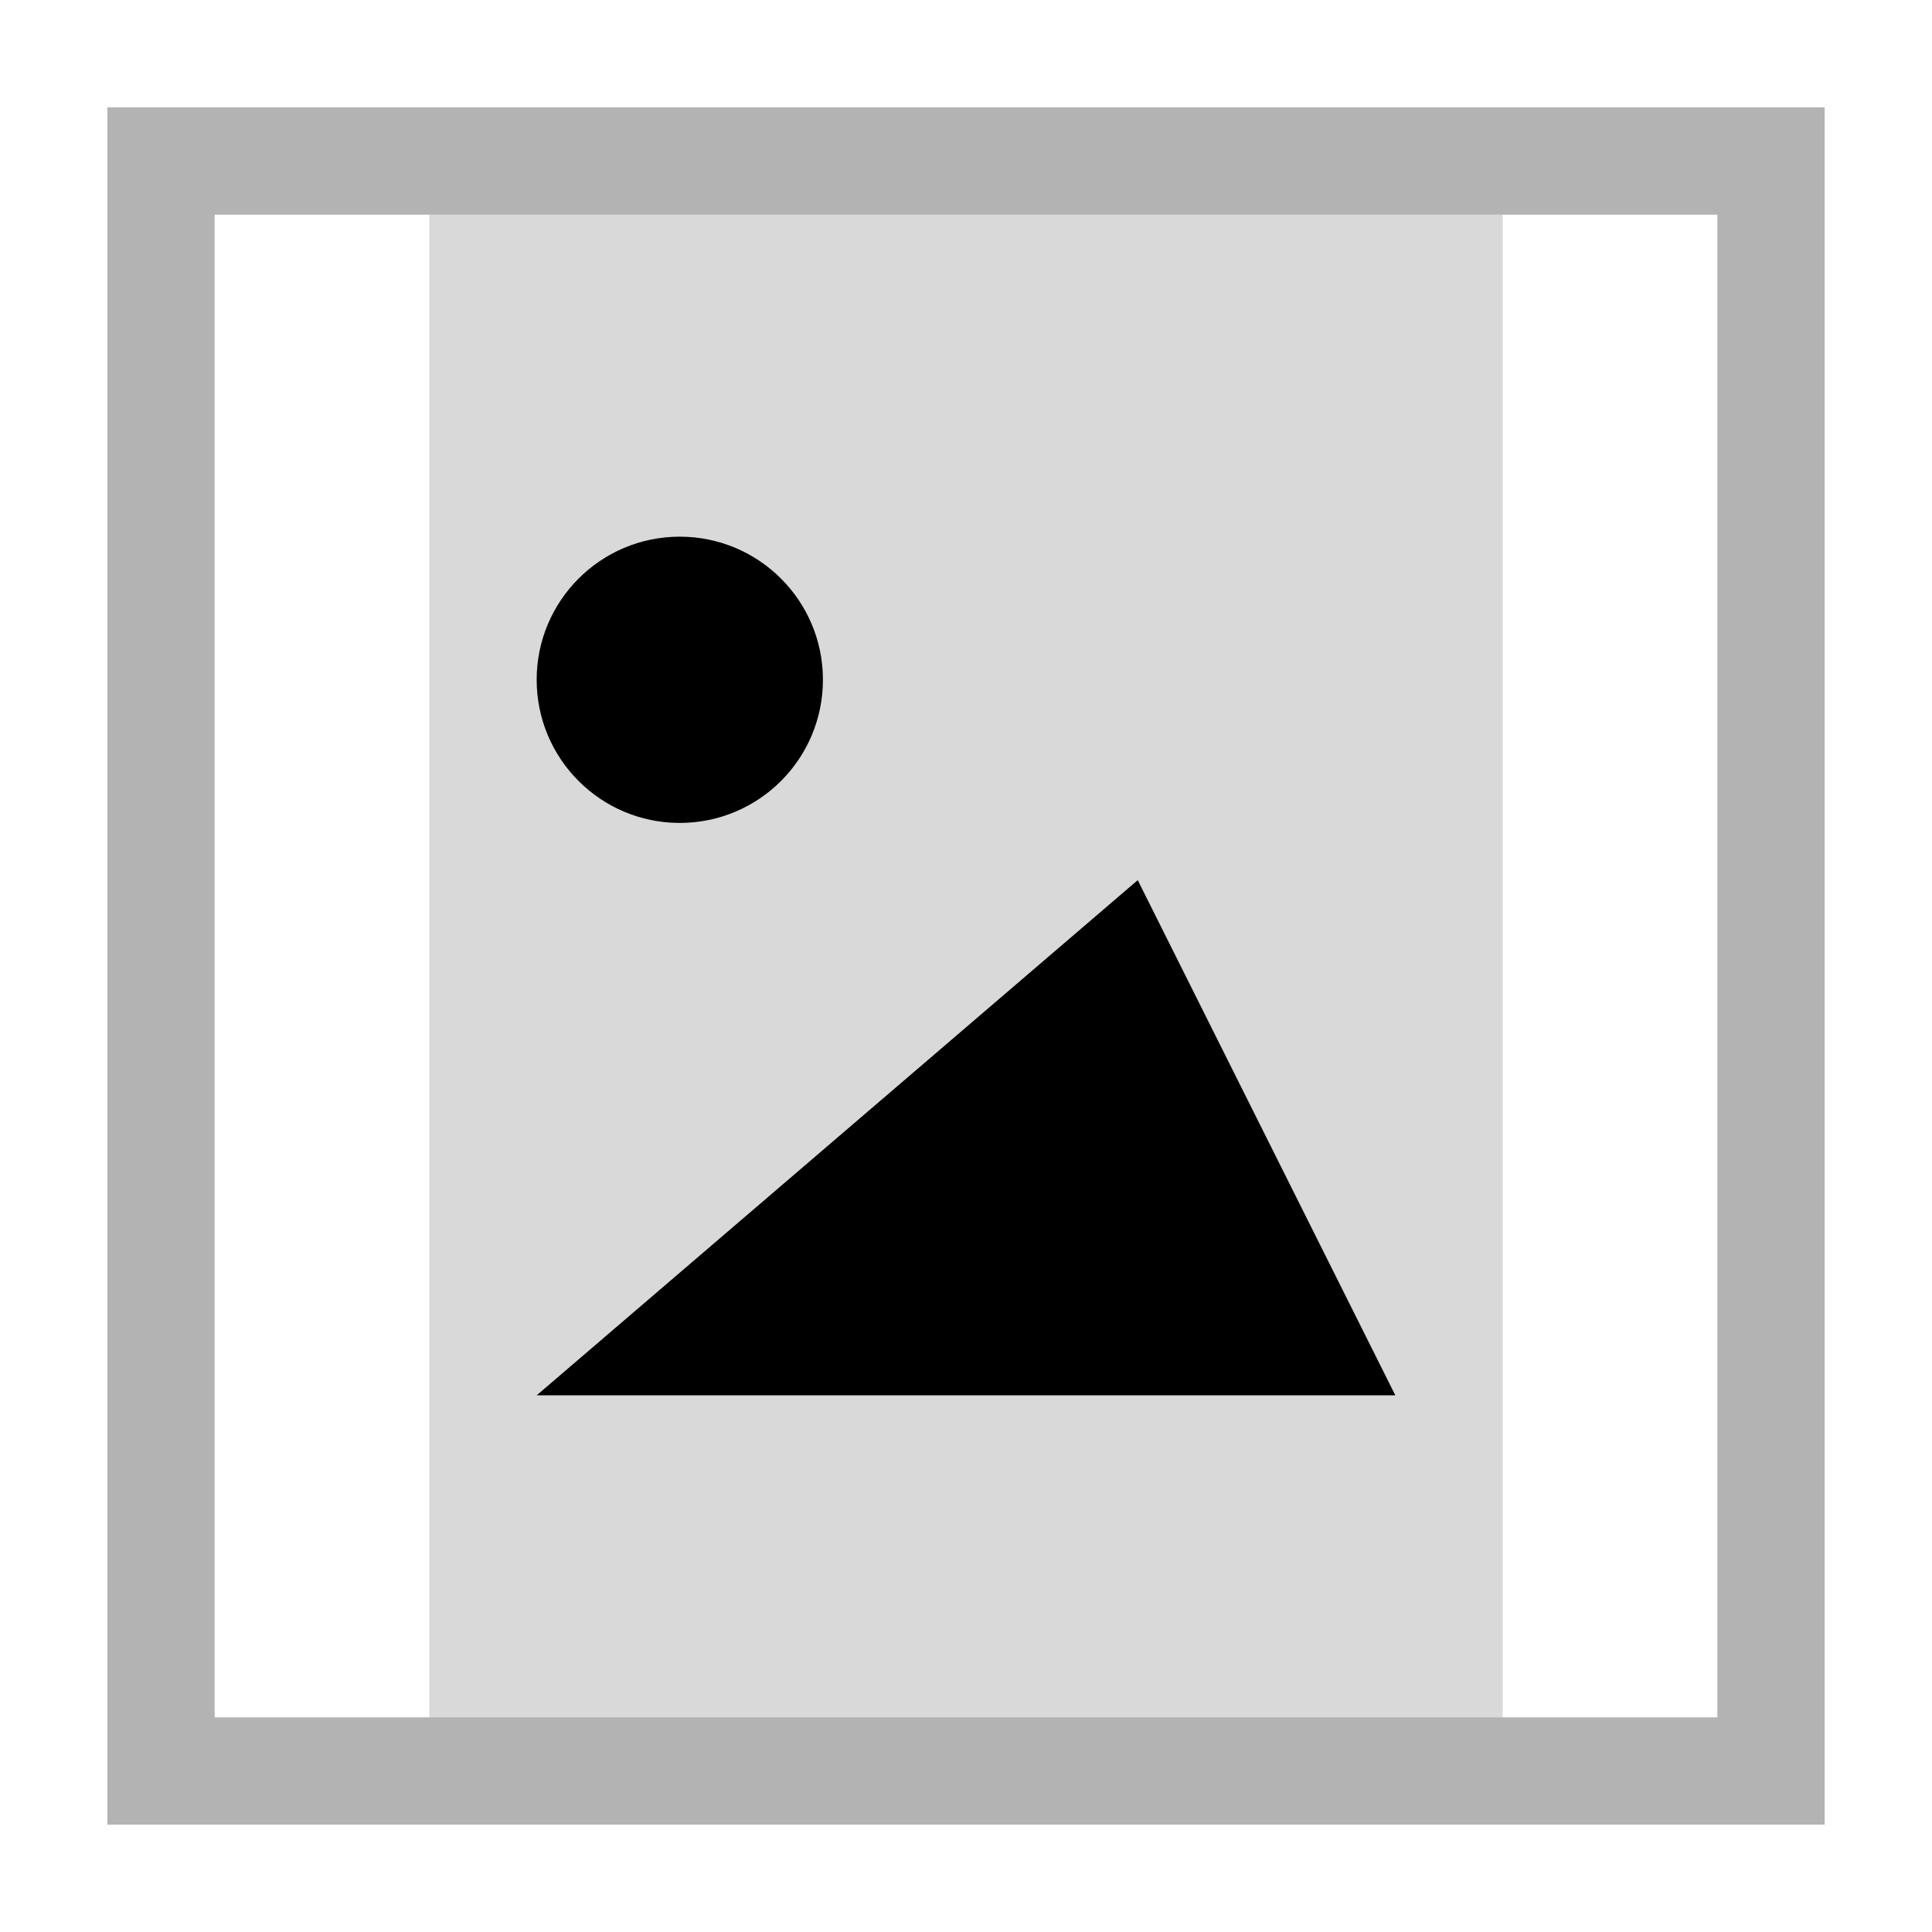
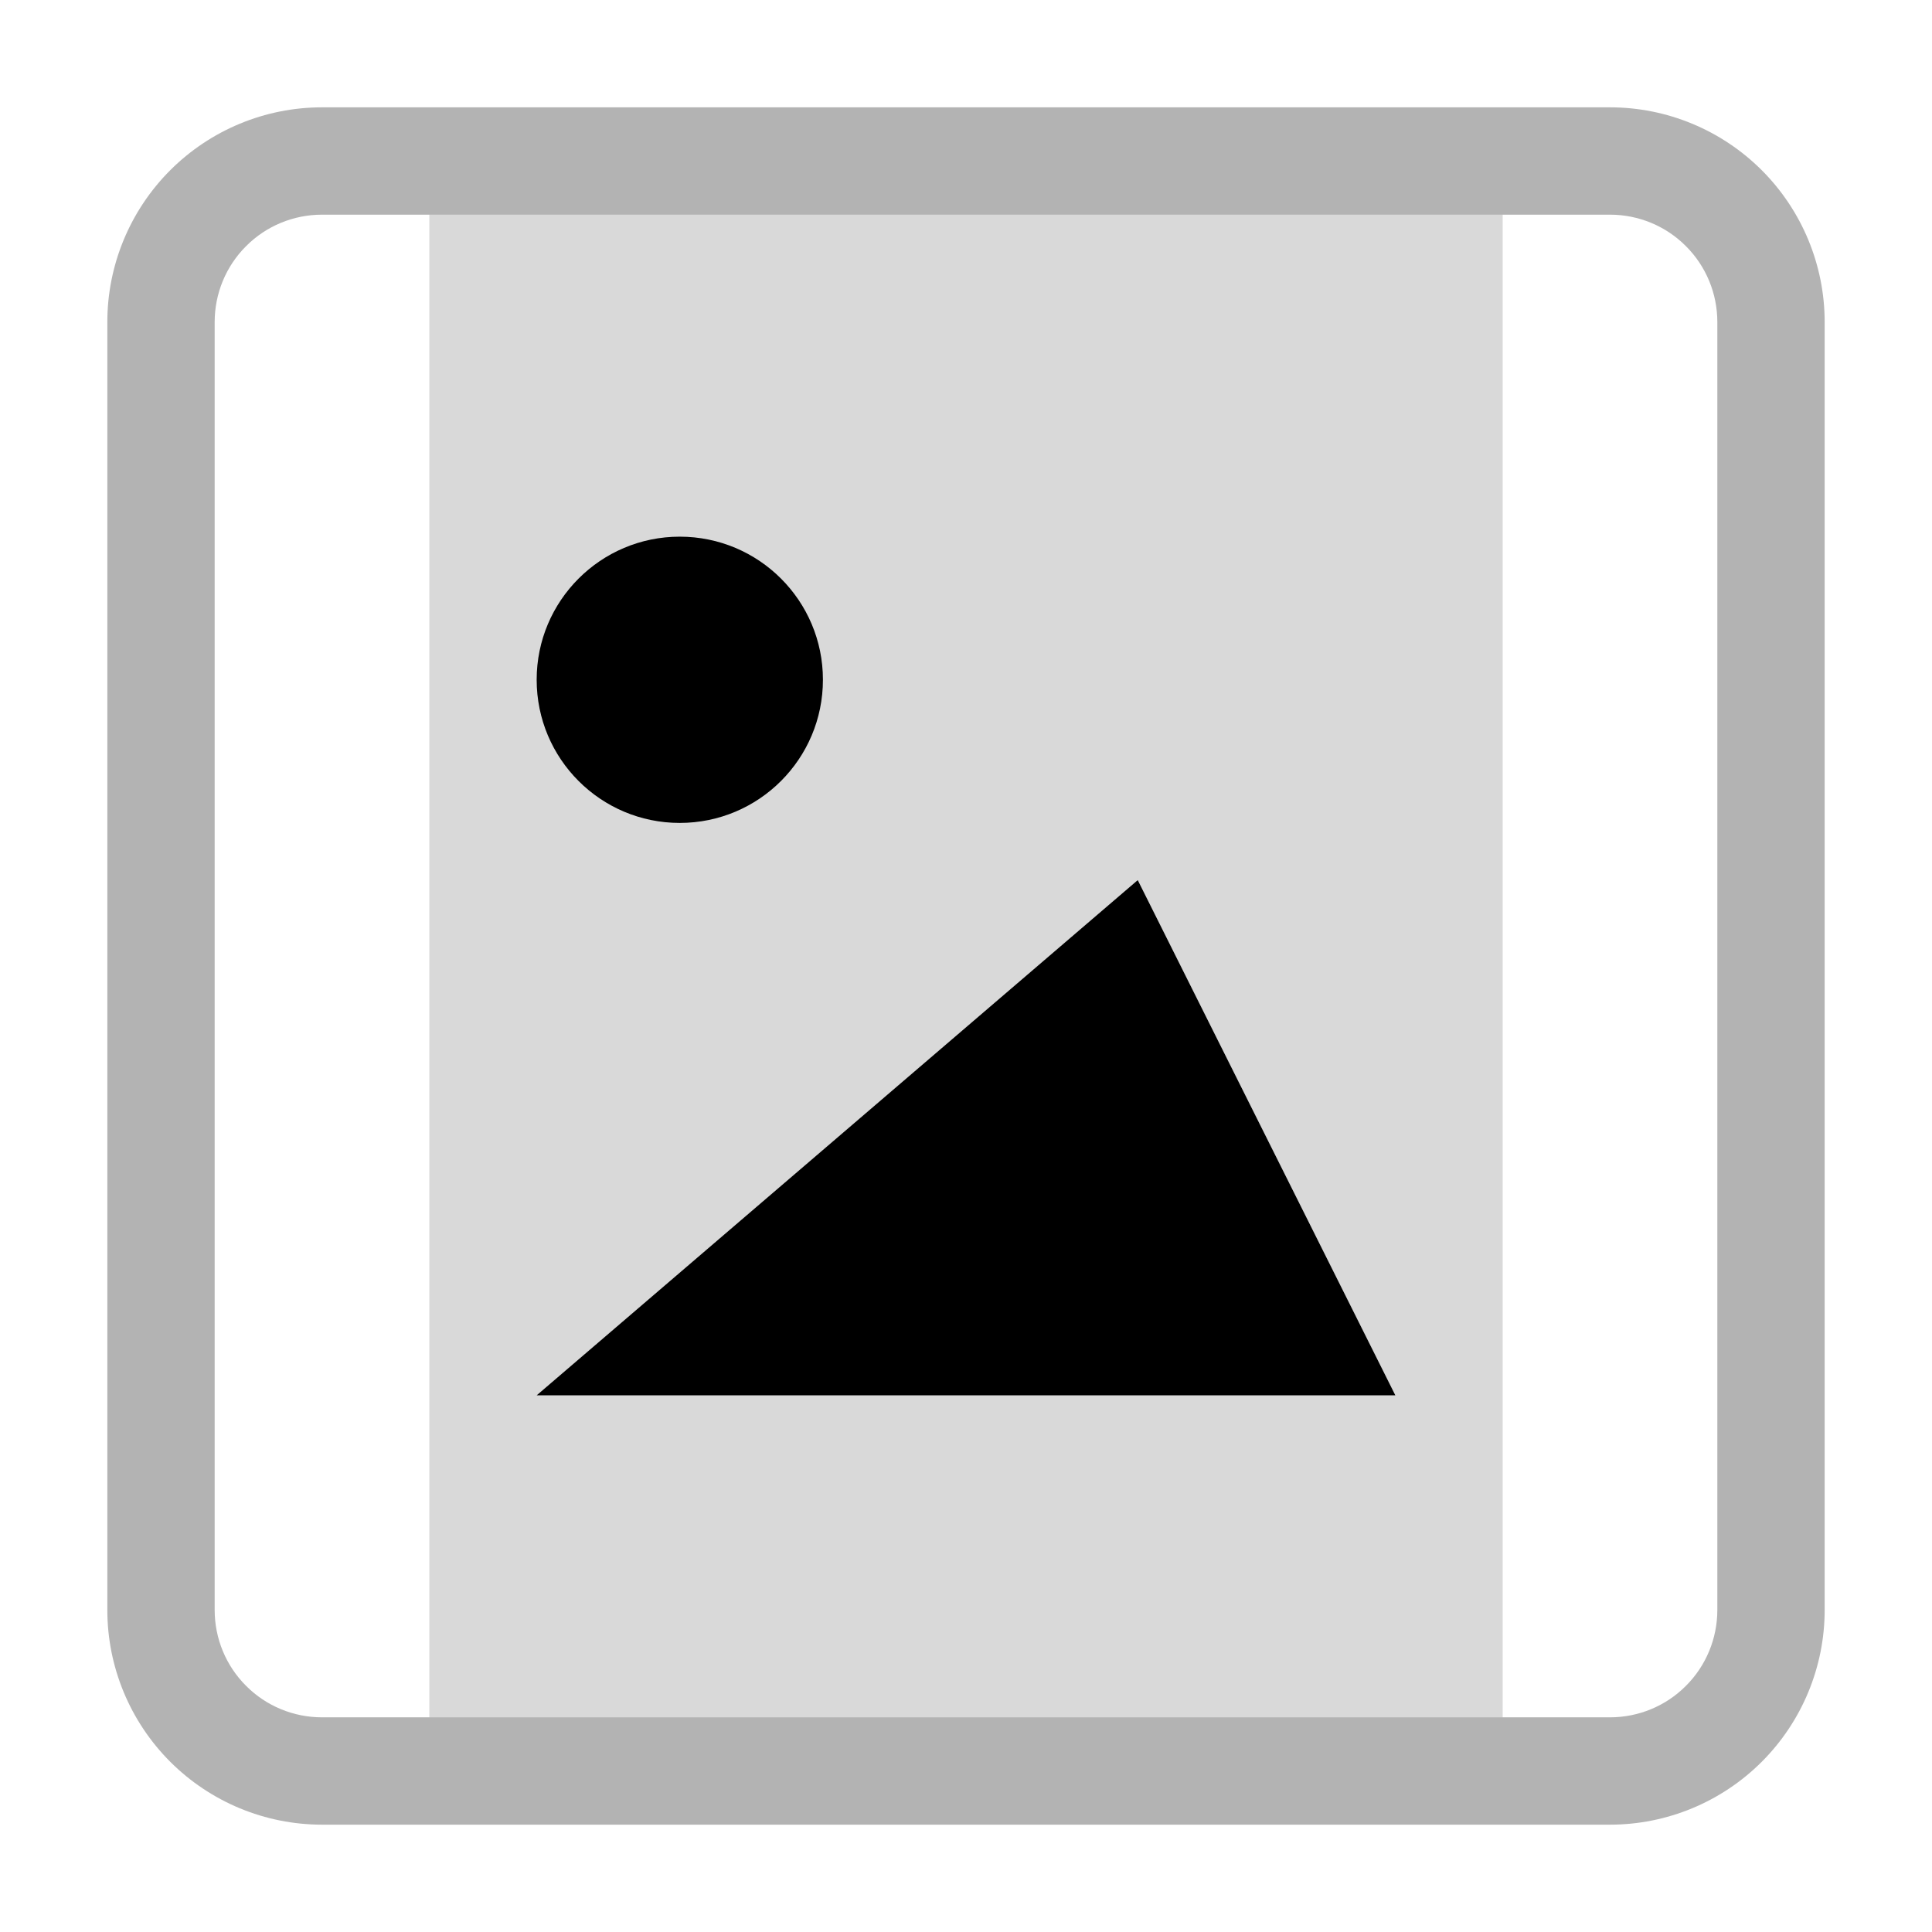
<svg xmlns="http://www.w3.org/2000/svg" width="18" height="18" viewBox="0 0 18 18">
-   <path opacity="0.3" fill-rule="evenodd" clip-rule="evenodd" d="M17 1H1V17H17V1ZM16 2H2V16H16V2Z" />
+   <path opacity="0.3" fill-rule="evenodd" clip-rule="evenodd" d="M3 1C2.47 1 1.961 1.211 1.586 1.586C1.211 1.961 1 2.47 1 3V15C1 15.53 1.211 16.039 1.586 16.414C1.961 16.789 2.47 17 3 17H15C15.53 17 16.039 16.789 16.414 16.414C16.789 16.039 17 15.53 17 15V3C17 2.47 16.789 1.961 16.414 1.586C16.039 1.211 15.53 1 15 1H3ZM3 2C2.735 2 2.48 2.105 2.293 2.293C2.105 2.48 2 2.735 2 3V15C2 15.265 2.105 15.52 2.293 15.707C2.48 15.895 2.735 16 3 16H15C15.265 16 15.52 15.895 15.707 15.707C15.895 15.52 16 15.265 16 15V3C16 2.735 15.895 2.48 15.707 2.293C15.52 2.105 15.265 2 15 2H3Z" />
  <path opacity="0.15" d="M4 2H14V16H4V2Z" />
  <path d="M10.6 8.2L13 13H5L10.6 8.2Z" />
  <path d="M7.667 6.333C7.667 7.07 7.07 7.667 6.333 7.667C5.597 7.667 5 7.07 5 6.333C5 5.597 5.597 5 6.333 5C7.07 5 7.667 5.597 7.667 6.333Z" />
</svg>
